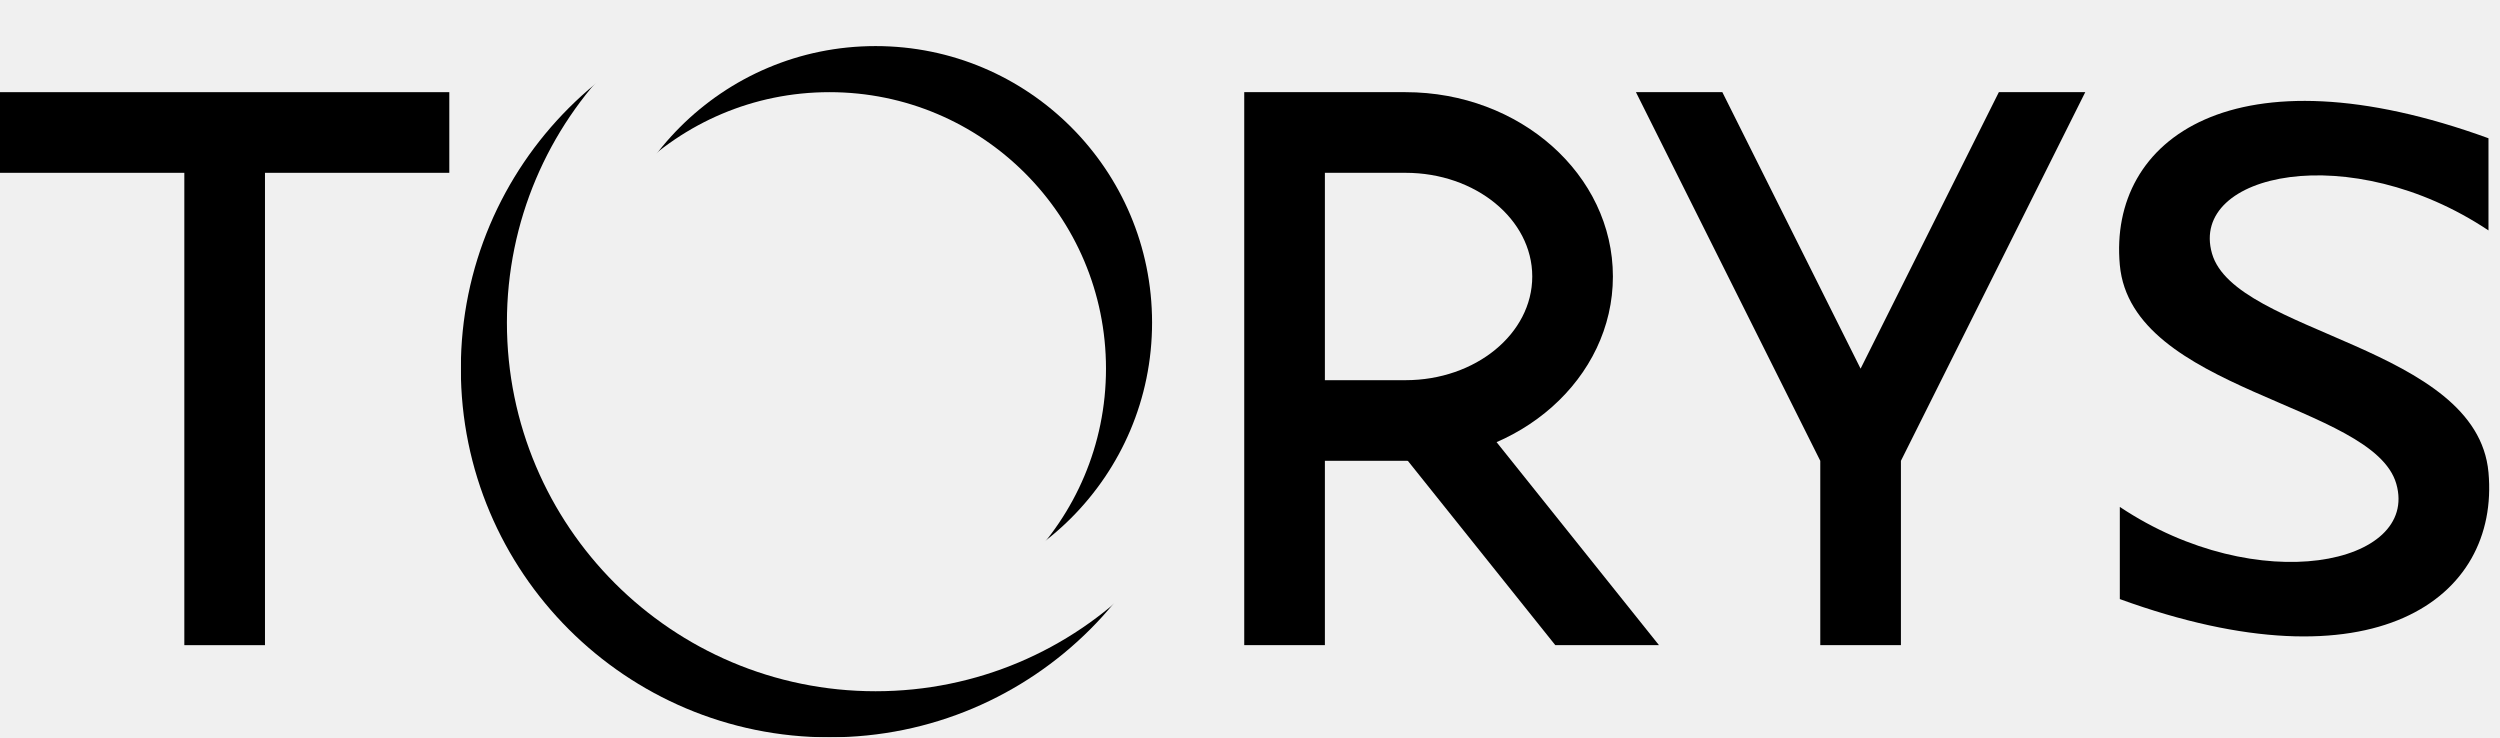
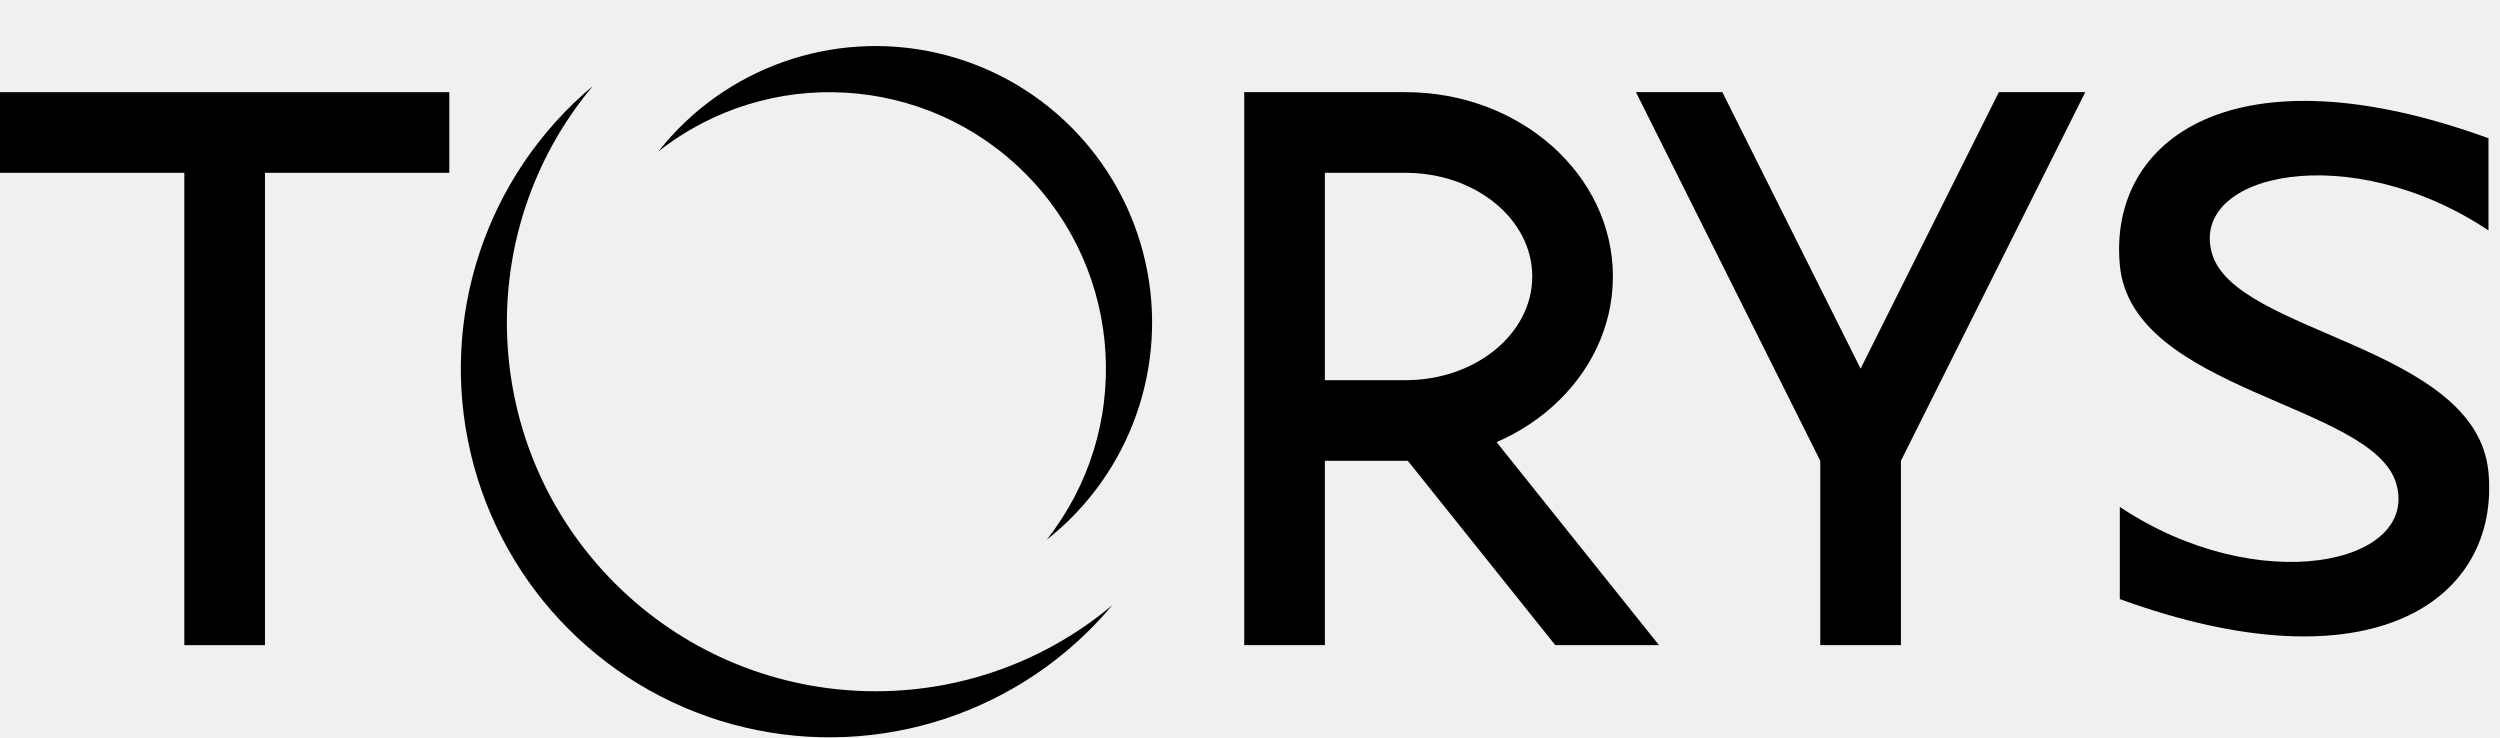
<svg xmlns="http://www.w3.org/2000/svg" version="1.1" width="217" height="64">
-   <defs>
-     <mask id="shadow">
-       <rect x="40" width="64" height="64" fill="white" />
-       <circle cx="76" cy="28" r="28" stroke-width="8" fill="white" stroke="black" />
-     </mask>
-   </defs>
-   <circle cx="72" cy="32" r="28" stroke-width="8" fill="transparent" stroke="black" mask="url(#shadow)" />
+   <path d="M 51.461 7.461     A 32 32 0 1 0 96.539 52.539     A 32 32 0 0 1 51.461 7.461" />
+   <path d="M 57.148 13.148     A 24 24 0 0 1 90.852 46.852     A 24 24 0 1 0 57.148 13.148" />
  <path d="M 0 8     h 39     v 7     h -16     v 41     h -7     v -41     h -16     v -7" />
  <path d="M 108 8     h 14     a 18 16 0 0 1 0 32     h -8     v -7     h 8     a 11 9 0 0 0 0 -18     h -7     v 41     h -7     v 48" />
  <path d="M 119 36     h 9     l 16 20     h -9     l -16 -20" />
  <path d="M 142 8     h 7.5     l 12 24     l 12 -24     h 7.5     l -16 32     v 16     h -7     v -16     l -16 -32" />
  <path d="M 216 12     c -22 -8 -33 0 -32 11     s 22 12 24 19     s -12 10 -24 2     v 8     c 22 8 33 0 32 -11     s -22 -12 -24 -19     s 12 -10 24 -2     v -8" />
</svg>
